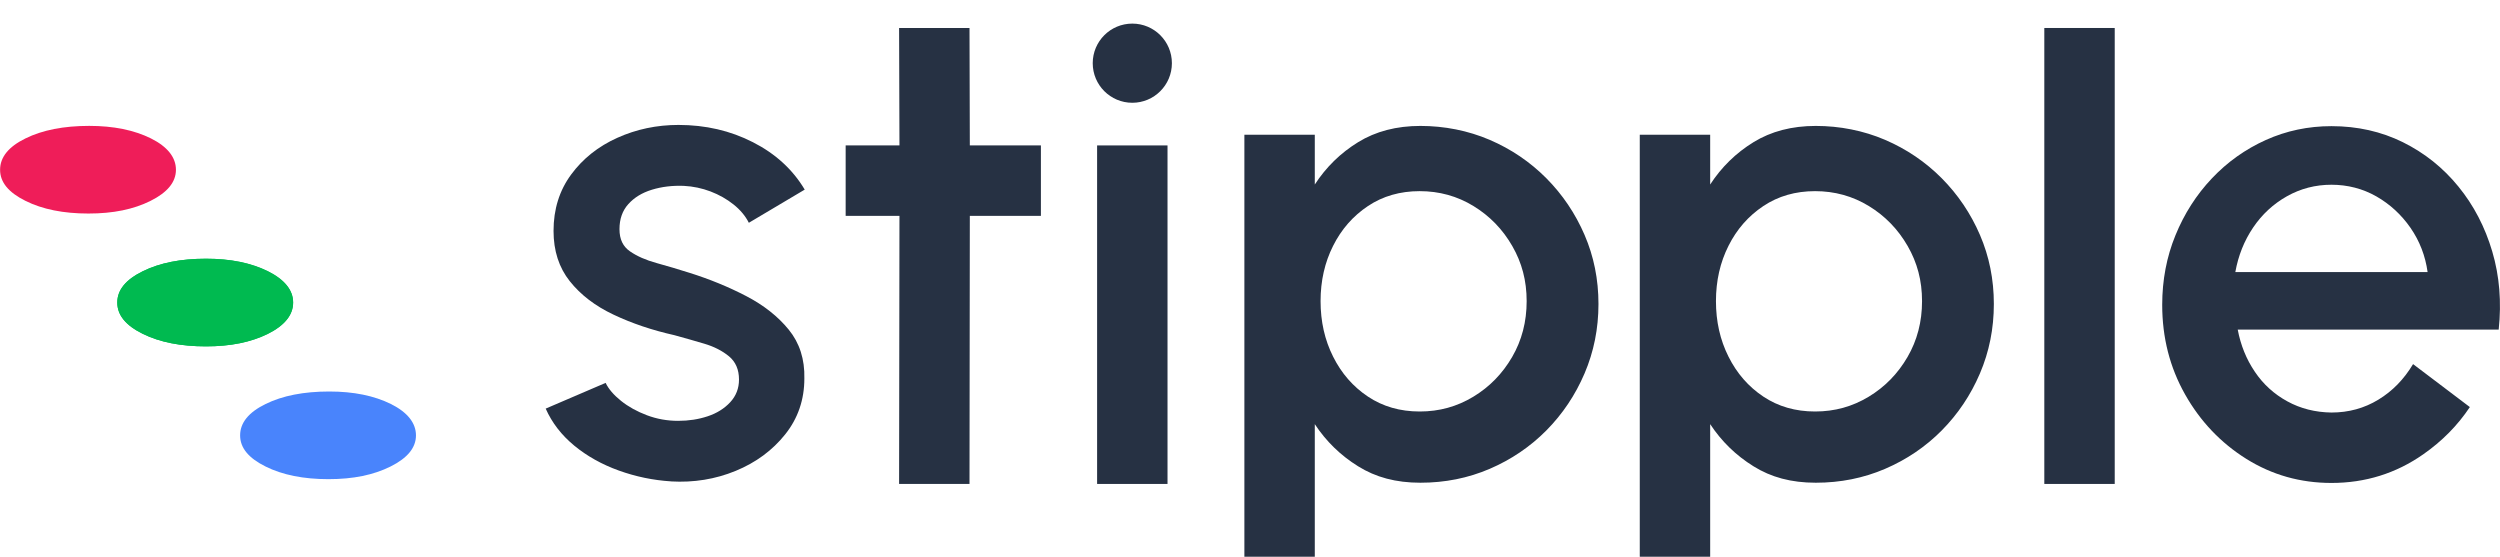
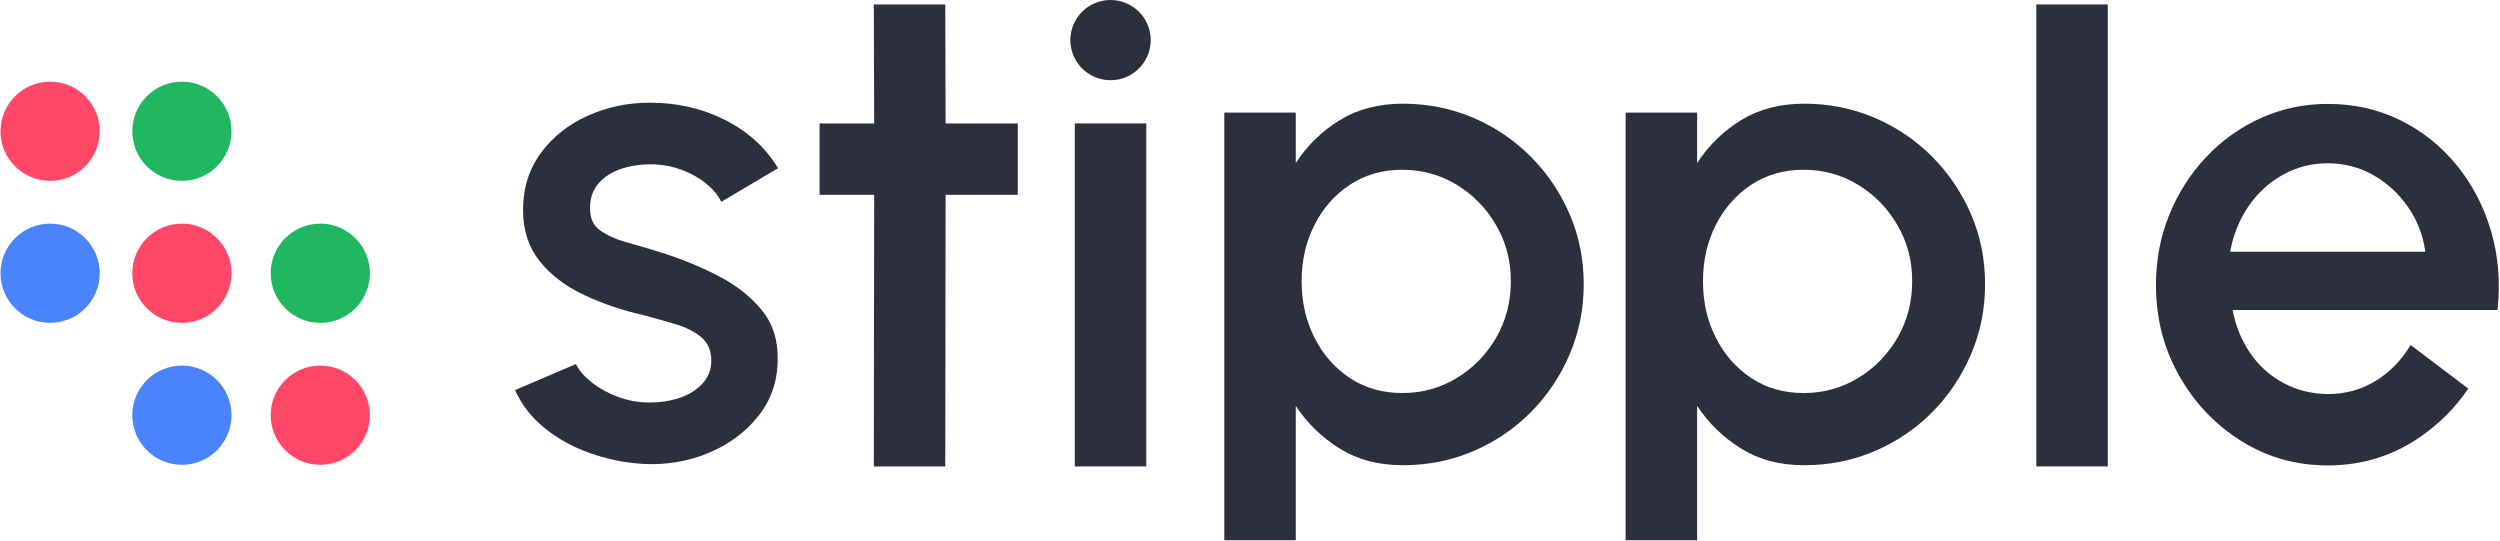
- <svg xmlns="http://www.w3.org/2000/svg" id="Layer_2" data-name="Layer 2" viewBox="0 0 553.89 123.35">
-   <defs>
-     <style>
-       .cls-1 {
-         fill: none;
-       }
- 
-       .cls-2 {
-         fill: #00ba50;
-       }
- 
-       .cls-3 {
-         fill: #ef1d59;
-       }
- 
-       .cls-4 {
-         fill: #4984fc;
-       }
- 
-       .cls-5 {
-         fill: #263143;
-       }
-     </style>
-   </defs>
-   <g id="Layer_1-2" data-name="Layer 1">
-     <g>
-       <rect class="cls-1" x="120.9" width="432.98" height="123.35" />
-       <path class="cls-5" d="M148.65,106.65c-3.95-.25-7.8-1.05-11.55-2.4-3.75-1.35-7.04-3.19-9.86-5.51-2.83-2.33-4.94-5.06-6.34-8.21l13.28-5.7c.65,1.35,1.79,2.68,3.41,3.98,1.62,1.3,3.54,2.36,5.74,3.19,2.2,.83,4.5,1.24,6.9,1.24s4.54-.34,6.56-1.01c2.02-.67,3.69-1.71,4.99-3.11,1.3-1.4,1.95-3.08,1.95-5.03,0-2.2-.74-3.91-2.21-5.14-1.48-1.22-3.31-2.16-5.51-2.81s-4.4-1.28-6.6-1.88c-4.9-1.1-9.39-2.61-13.46-4.54-4.08-1.92-7.31-4.4-9.71-7.42-2.4-3.02-3.6-6.74-3.6-11.14,0-4.8,1.3-8.96,3.9-12.49,2.6-3.53,6.01-6.24,10.24-8.14,4.22-1.9,8.74-2.85,13.54-2.85,6,0,11.5,1.27,16.5,3.83,5,2.55,8.82,6.05,11.47,10.5l-12.38,7.35c-.75-1.5-1.88-2.85-3.38-4.05-1.5-1.2-3.2-2.16-5.1-2.89-1.9-.72-3.88-1.14-5.93-1.24-2.55-.1-4.91,.19-7.09,.86-2.18,.67-3.91,1.74-5.21,3.19-1.3,1.45-1.95,3.3-1.95,5.55s.78,3.84,2.33,4.91c1.55,1.07,3.51,1.94,5.89,2.59,2.37,.65,4.81,1.38,7.31,2.17,4.45,1.4,8.62,3.11,12.53,5.14,3.9,2.03,7.05,4.51,9.45,7.46,2.4,2.95,3.55,6.55,3.45,10.8,0,4.7-1.41,8.83-4.24,12.38-2.83,3.55-6.49,6.25-10.99,8.1-4.5,1.85-9.28,2.62-14.33,2.33h0Z" />
-       <path class="cls-5" d="M230.62,47.82h-15.75l-.07,59.4h-15.6l.08-59.4h-11.92v-15.6h11.92l-.08-26.02h15.6l.07,26.02h15.75v15.6Z" />
-       <path class="cls-5" d="M243.07,32.22h15.6V107.22h-15.6V32.22h0Z" />
-       <path class="cls-5" d="M291.3,123.35h-15.6V29.85h15.6v11.03c2.5-3.85,5.7-6.98,9.6-9.38,3.9-2.4,8.5-3.6,13.8-3.6s10.56,1.03,15.34,3.08c4.77,2.05,8.96,4.89,12.56,8.51,3.6,3.63,6.42,7.81,8.47,12.56s3.08,9.85,3.08,15.3-1.03,10.58-3.08,15.38c-2.05,4.8-4.88,9.01-8.47,12.64-3.6,3.63-7.79,6.46-12.56,8.51-4.78,2.05-9.89,3.07-15.34,3.07s-9.9-1.21-13.8-3.64c-3.9-2.42-7.1-5.54-9.6-9.34v29.38h0Zm23.25-81c-4.35,0-8.17,1.1-11.47,3.3-3.3,2.2-5.88,5.14-7.72,8.81-1.85,3.67-2.78,7.76-2.78,12.26s.92,8.6,2.78,12.3c1.85,3.7,4.42,6.65,7.72,8.85,3.3,2.2,7.12,3.3,11.47,3.3s8.25-1.09,11.85-3.26c3.6-2.17,6.47-5.11,8.62-8.81,2.15-3.7,3.22-7.82,3.22-12.38s-1.06-8.52-3.19-12.22c-2.13-3.7-4.99-6.65-8.59-8.85-3.6-2.2-7.58-3.3-11.93-3.3h.02Z" />
-       <path class="cls-5" d="M378.9,123.35h-15.6V29.85h15.6v11.03c2.5-3.85,5.7-6.98,9.6-9.38,3.9-2.4,8.5-3.6,13.8-3.6s10.56,1.03,15.34,3.08c4.77,2.05,8.96,4.89,12.56,8.51,3.6,3.63,6.42,7.81,8.47,12.56,2.05,4.75,3.08,9.85,3.08,15.3s-1.03,10.58-3.08,15.38c-2.05,4.8-4.88,9.01-8.47,12.64-3.6,3.63-7.79,6.46-12.56,8.51-4.78,2.05-9.89,3.07-15.34,3.07s-9.9-1.21-13.8-3.64c-3.9-2.42-7.1-5.54-9.6-9.34v29.38h0Zm23.25-81c-4.35,0-8.17,1.1-11.47,3.3-3.3,2.2-5.88,5.14-7.72,8.81-1.85,3.67-2.78,7.76-2.78,12.26s.92,8.6,2.78,12.3c1.85,3.7,4.42,6.65,7.72,8.85,3.3,2.2,7.12,3.3,11.47,3.3s8.25-1.09,11.85-3.26c3.6-2.17,6.47-5.11,8.62-8.81s3.22-7.82,3.22-12.38-1.06-8.52-3.19-12.22-4.99-6.65-8.59-8.85c-3.6-2.2-7.58-3.3-11.93-3.3h.02Z" />
-       <path class="cls-5" d="M452.93,107.22V6.2h15.6V107.22h-15.6Z" />
-       <path class="cls-5" d="M552.18,55.74c-1.6-5.43-4.1-10.23-7.5-14.4-3.4-4.18-7.5-7.45-12.3-9.83-4.8-2.37-10.08-3.56-15.83-3.56-5.15,0-10,1.02-14.55,3.07-4.55,2.05-8.53,4.89-11.96,8.52-3.42,3.62-6.11,7.82-8.06,12.6-1.95,4.77-2.93,9.91-2.93,15.41,0,7.25,1.69,13.86,5.07,19.84,3.37,5.97,7.9,10.73,13.57,14.28,5.68,3.55,11.96,5.33,18.86,5.33,7.5,0,14.28-2.11,20.33-6.34,4.17-2.91,7.62-6.4,10.33-10.47l-12.58-9.52c-2,3.35-4.56,5.98-7.69,7.88-3.12,1.9-6.59,2.85-10.39,2.85-3.6-.05-6.86-.88-9.78-2.48-2.93-1.6-5.33-3.78-7.2-6.56-1.88-2.77-3.14-5.89-3.79-9.34h57.82c.65-6.1,.18-11.86-1.42-17.28h0Zm-56.93,4.54c.65-3.65,1.97-6.94,3.94-9.86,1.98-2.93,4.48-5.24,7.5-6.94,3.03-1.7,6.31-2.55,9.86-2.55s6.92,.86,9.94,2.58c3.03,1.73,5.55,4.06,7.58,6.98,2.02,2.93,3.28,6.19,3.78,9.79h-42.6Z" />
-       <g>
-         <path class="cls-3" d="M19.76,27.89c5.41,0,9.95,.93,13.67,2.77,3.69,1.84,5.55,4.22,5.55,6.95s-1.88,5.03-5.64,6.9c-3.76,1.87-8.23,2.8-13.76,2.8s-10.16-.93-13.92-2.8c-3.76-1.87-5.64-4.11-5.64-6.9s1.88-5.11,5.64-6.95c3.76-1.85,8.47-2.77,14.11-2.77h0Z" />
-         <path class="cls-2" d="M45.73,57.32c5.41,0,9.95,.93,13.67,2.77,3.69,1.84,5.55,4.22,5.55,6.95s-1.88,5.03-5.64,6.9c-3.76,1.87-8.23,2.8-13.76,2.8s-10.16-.93-13.92-2.8c-3.76-1.87-5.64-4.11-5.64-6.9s1.88-5.11,5.64-6.95c3.76-1.85,8.47-2.77,14.11-2.77h0Z" />
-         <path class="cls-4" d="M72.94,86.74c5.41,0,9.95,.93,13.67,2.77,3.69,1.84,5.55,4.22,5.55,6.95s-1.88,5.03-5.64,6.9c-3.76,1.87-8.23,2.8-13.76,2.8s-10.16-.93-13.92-2.8c-3.76-1.87-5.64-4.11-5.64-6.9s1.88-5.11,5.64-6.95c3.76-1.85,8.47-2.77,14.11-2.77h0Z" />
-         <path class="cls-2" d="M45.73,76.74c-5.64,0-10.35-.91-14.11-2.77-3.76-1.84-5.64-4.16-5.64-6.95s1.88-5.04,5.64-6.9c3.76-1.88,8.4-2.8,13.92-2.8s10,.94,13.76,2.8c3.76,1.88,5.64,4.17,5.64,6.9s-1.86,5.11-5.55,6.95c-3.72,1.84-8.26,2.77-13.67,2.77h0Z" />
-       </g>
-       <circle class="cls-5" cx="250.87" cy="14" r="8.77" />
-     </g>
-   </g>
+ <svg xmlns="http://www.w3.org/2000/svg" width="398" height="86" viewBox="0 0 398 86" fill="none">
+   <path d="M102.24 73.842C99.359 73.66 96.551 73.077 93.816 72.094C91.081 71.111 88.681 69.772 86.624 68.083C84.56 66.386 83.021 64.398 82 62.105L91.686 57.955C92.16 58.938 92.992 59.906 94.174 60.853C95.355 61.799 96.755 62.571 98.36 63.175C99.965 63.78 101.642 64.078 103.393 64.078C105.143 64.078 106.704 63.831 108.178 63.343C109.651 62.855 110.869 62.098 111.817 61.078C112.766 60.059 113.24 58.836 113.24 57.416C113.24 55.815 112.7 54.569 111.628 53.674C110.548 52.786 109.213 52.101 107.609 51.628C106.004 51.155 104.399 50.696 102.795 50.259C99.221 49.459 95.946 48.359 92.977 46.954C90.001 45.556 87.645 43.75 85.895 41.552C84.144 39.353 83.269 36.644 83.269 33.441C83.269 29.946 84.217 26.917 86.114 24.347C88.01 21.777 90.497 19.804 93.583 18.421C96.661 17.037 99.957 16.346 103.459 16.346C107.835 16.346 111.847 17.27 115.493 19.134C119.14 20.991 121.927 23.539 123.859 26.779L114.83 32.13C114.283 31.038 113.458 30.055 112.364 29.182C111.27 28.308 110.03 27.609 108.644 27.078C107.259 26.553 105.814 26.247 104.319 26.175C102.459 26.102 100.738 26.313 99.148 26.801C97.558 27.289 96.296 28.068 95.348 29.123C94.4 30.179 93.925 31.526 93.925 33.164C93.925 34.802 94.494 35.96 95.625 36.739C96.755 37.518 98.185 38.151 99.921 38.625C101.65 39.098 103.429 39.63 105.253 40.205C108.499 41.224 111.54 42.469 114.392 43.947C117.237 45.425 119.534 47.231 121.285 49.378C123.035 51.526 123.874 54.147 123.801 57.242C123.801 60.663 122.773 63.67 120.709 66.255C118.644 68.84 115.975 70.806 112.693 72.153C109.41 73.499 105.924 74.06 102.24 73.849V73.842Z" fill="#2D2E3E" />
+   <path d="M162.028 31.009H150.54L150.489 74.256H139.111L139.169 31.009H130.475V19.651H139.169L139.111 0.706H150.489L150.54 19.651H162.028V31.009V31.009Z" fill="#2D2E3E" />
+   <path d="M171.109 19.65H182.488V74.256H171.109V19.65V19.65Z" fill="#2D2E3E" />
+   <path d="M206.287 86H194.908V17.926H206.287V25.956C208.11 23.153 210.444 20.874 213.289 19.127C216.133 17.38 219.489 16.506 223.354 16.506C227.22 16.506 231.057 17.256 234.543 18.748C238.022 20.241 241.078 22.309 243.704 24.944C246.33 27.587 248.387 30.631 249.882 34.089C251.377 37.547 252.129 41.26 252.129 45.228C252.129 49.196 251.377 52.931 249.882 56.426C248.387 59.921 246.323 62.986 243.704 65.629C241.078 68.272 238.022 70.332 234.543 71.825C231.057 73.317 227.329 74.06 223.354 74.06C219.379 74.06 216.133 73.179 213.289 71.41C210.444 69.648 208.11 67.376 206.287 64.61V86V86ZM223.245 27.026C220.072 27.026 217.286 27.827 214.879 29.429C212.472 31.031 210.59 33.172 209.248 35.843C207.899 38.516 207.22 41.493 207.22 44.77C207.22 48.046 207.891 51.031 209.248 53.725C210.597 56.419 212.472 58.567 214.879 60.168C217.286 61.77 220.072 62.571 223.245 62.571C226.418 62.571 229.262 61.777 231.888 60.197C234.514 58.618 236.607 56.477 238.175 53.783C239.744 51.089 240.524 48.09 240.524 44.77C240.524 41.45 239.751 38.566 238.197 35.873C236.644 33.179 234.558 31.031 231.932 29.429C229.306 27.827 226.403 27.026 223.23 27.026H223.245V27.026Z" fill="#2D2E3E" />
+   <path d="M270.181 86H258.803V17.926H270.181V25.956C272.005 23.153 274.339 20.874 277.183 19.127C280.028 17.38 283.383 16.506 287.249 16.506C291.115 16.506 294.951 17.256 298.438 18.748C301.917 20.241 304.973 22.309 307.599 24.944C310.225 27.587 312.281 30.631 313.777 34.089C315.272 37.547 316.023 41.26 316.023 45.228C316.023 49.196 315.272 52.931 313.777 56.426C312.281 59.921 310.217 62.986 307.599 65.629C304.973 68.272 301.917 70.332 298.438 71.825C294.951 73.317 291.224 74.06 287.249 74.06C283.274 74.06 280.028 73.179 277.183 71.41C274.339 69.648 272.005 67.376 270.181 64.61V86V86ZM287.139 27.026C283.967 27.026 281.18 27.827 278.773 29.429C276.366 31.031 274.485 33.172 273.142 35.843C271.793 38.516 271.115 41.493 271.115 44.77C271.115 48.046 271.786 51.031 273.142 53.725C274.492 56.419 276.366 58.567 278.773 60.168C281.18 61.77 283.967 62.571 287.139 62.571C290.312 62.571 293.157 61.777 295.783 60.197C298.408 58.618 300.502 56.477 302.07 53.783C303.638 51.089 304.419 48.09 304.419 44.77C304.419 41.45 303.645 38.566 302.092 35.873C300.538 33.179 298.452 31.031 295.826 29.429C293.201 27.827 290.298 27.026 287.125 27.026H287.139V27.026Z" fill="#2D2E3E" />
+   <path d="M324.178 74.256V0.706H335.556V74.256H324.178Z" fill="#2D2E3E" />
+   <path d="M396.569 36.775C395.402 32.822 393.578 29.327 391.098 26.291C388.618 23.247 385.628 20.867 382.127 19.134C378.626 17.408 374.774 16.542 370.581 16.542C366.824 16.542 363.287 17.285 359.968 18.777C356.649 20.27 353.746 22.337 351.244 24.98C348.75 27.616 346.788 30.674 345.366 34.154C343.943 37.627 343.229 41.369 343.229 45.374C343.229 50.652 344.461 55.465 346.927 59.819C349.385 64.165 352.689 67.631 356.824 70.216C360.967 72.8 365.548 74.096 370.581 74.096C376.051 74.096 380.996 72.56 385.409 69.48C388.451 67.362 390.967 64.82 392.944 61.857L383.768 54.926C382.309 57.365 380.442 59.28 378.159 60.663C375.883 62.047 373.352 62.738 370.581 62.738C367.955 62.702 365.577 62.097 363.447 60.933C361.31 59.768 359.559 58.181 358.196 56.156C356.824 54.14 355.905 51.868 355.431 49.356H397.604C398.078 44.915 397.736 40.721 396.569 36.775V36.775ZM355.045 40.081C355.519 37.423 356.481 35.028 357.918 32.902C359.363 30.768 361.186 29.087 363.389 27.849C365.599 26.611 367.991 25.992 370.581 25.992C373.17 25.992 375.628 26.619 377.831 27.871C380.041 29.13 381.879 30.827 383.359 32.953C384.833 35.086 385.752 37.459 386.116 40.081H355.045V40.081Z" fill="#2D2E3E" />
+   <path d="M176.797 12.77C180.33 12.77 183.194 9.912 183.194 6.385C183.194 2.859 180.33 0 176.797 0C173.264 0 170.4 2.859 170.4 6.385C170.4 9.912 173.264 12.77 176.797 12.77Z" fill="#2D2E3E" />
+   <path d="M28.959 28.797C33.322 28.797 36.858 25.261 36.858 20.899C36.858 16.536 33.322 13 28.959 13C24.597 13 21.061 16.536 21.061 20.899C21.061 25.261 24.597 28.797 28.959 28.797Z" fill="#1FB861" />
+   <path d="M7.981 28.797C12.343 28.797 15.88 25.261 15.88 20.899C15.88 16.536 12.343 13 7.981 13C3.618 13 0.082 16.536 0.082 20.899C0.082 25.261 3.618 28.797 7.981 28.797Z" fill="#FF4768" />
+   <path d="M28.959 51.398C33.322 51.398 36.858 47.862 36.858 43.499C36.858 39.137 33.322 35.601 28.959 35.601C24.597 35.601 21.061 39.137 21.061 43.499C21.061 47.862 24.597 51.398 28.959 51.398Z" fill="#FF4768" />
+   <path d="M50.992 51.398C55.355 51.398 58.891 47.862 58.891 43.499C58.891 39.137 55.355 35.601 50.992 35.601C46.63 35.601 43.094 39.137 43.094 43.499C43.094 47.862 46.63 51.398 50.992 51.398Z" fill="#1FB861" />
+   <path d="M7.981 51.398C12.343 51.398 15.88 47.862 15.88 43.499C15.88 39.137 12.343 35.601 7.981 35.601C3.618 35.601 0.082 39.137 0.082 43.499C0.082 47.862 3.618 51.398 7.981 51.398Z" fill="#4984FC" />
+   <path d="M28.959 73.999C33.322 73.999 36.858 70.462 36.858 66.1C36.858 61.738 33.322 58.201 28.959 58.201C24.597 58.201 21.061 61.738 21.061 66.1C21.061 70.462 24.597 73.999 28.959 73.999Z" fill="#4984FC" />
+   <path d="M50.992 73.999C55.355 73.999 58.891 70.462 58.891 66.1C58.891 61.738 55.355 58.201 50.992 58.201C46.63 58.201 43.094 61.738 43.094 66.1C43.094 70.462 46.63 73.999 50.992 73.999Z" fill="#FF4768" />
</svg>
